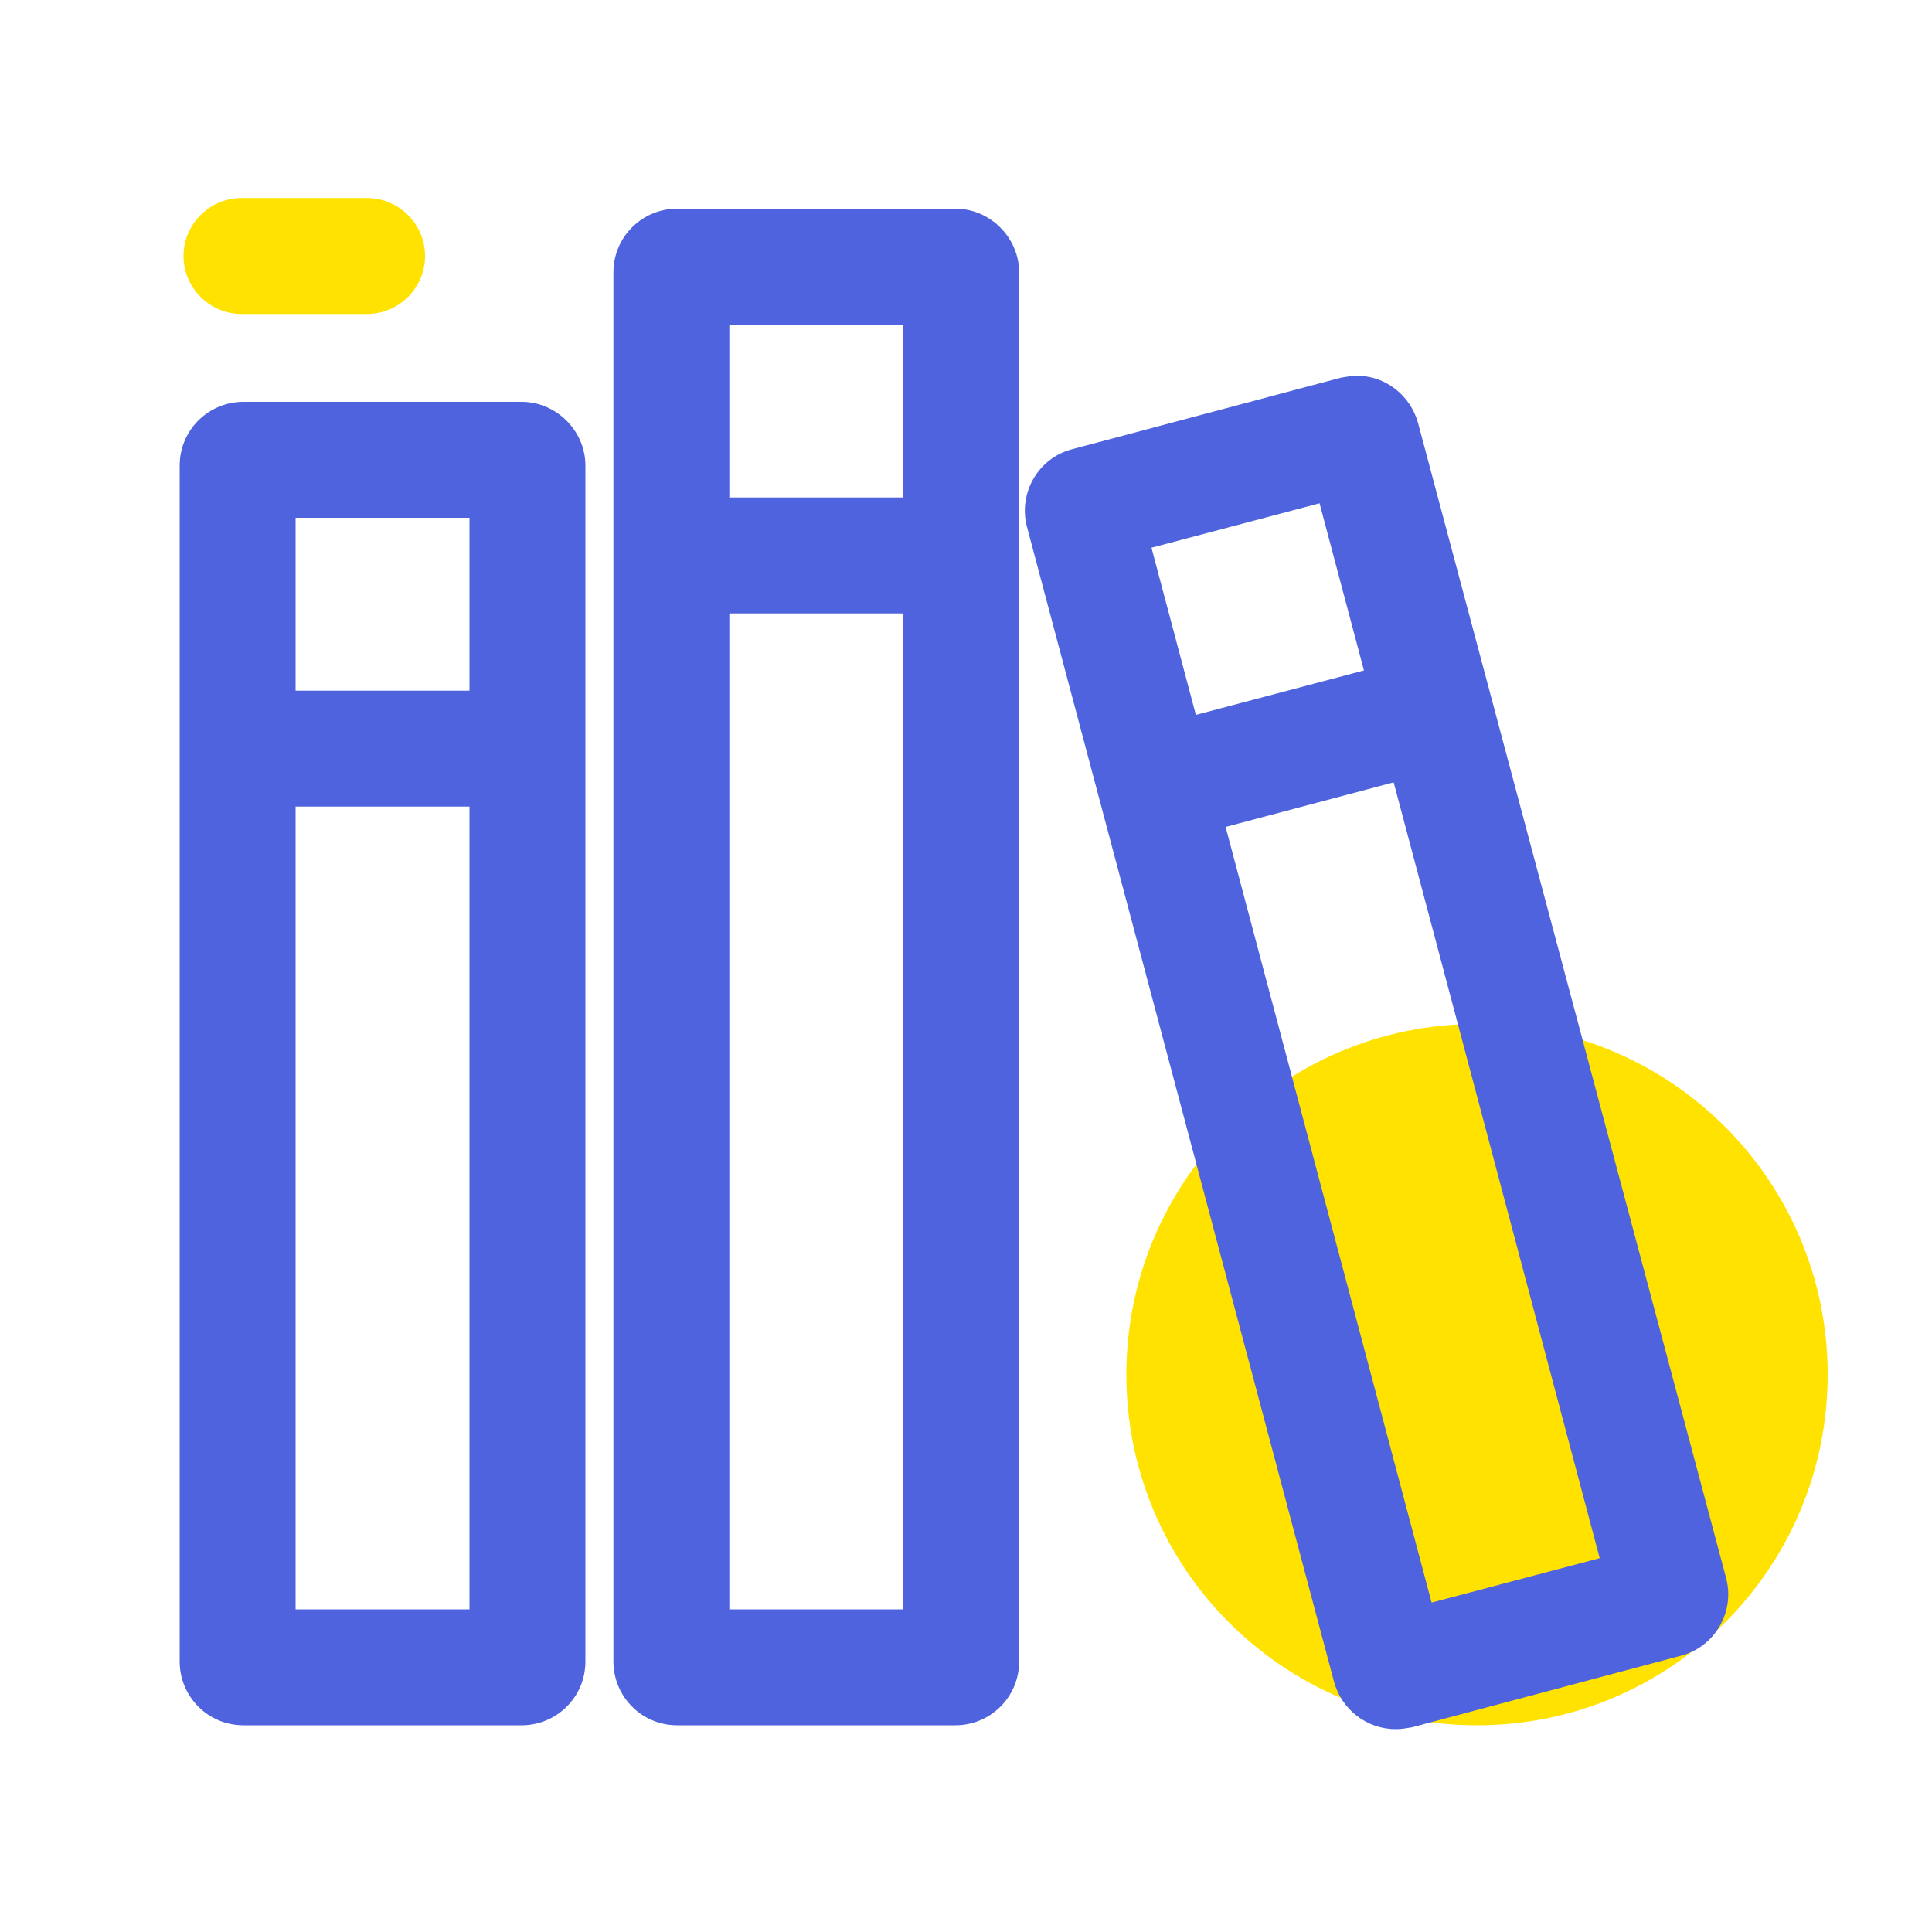
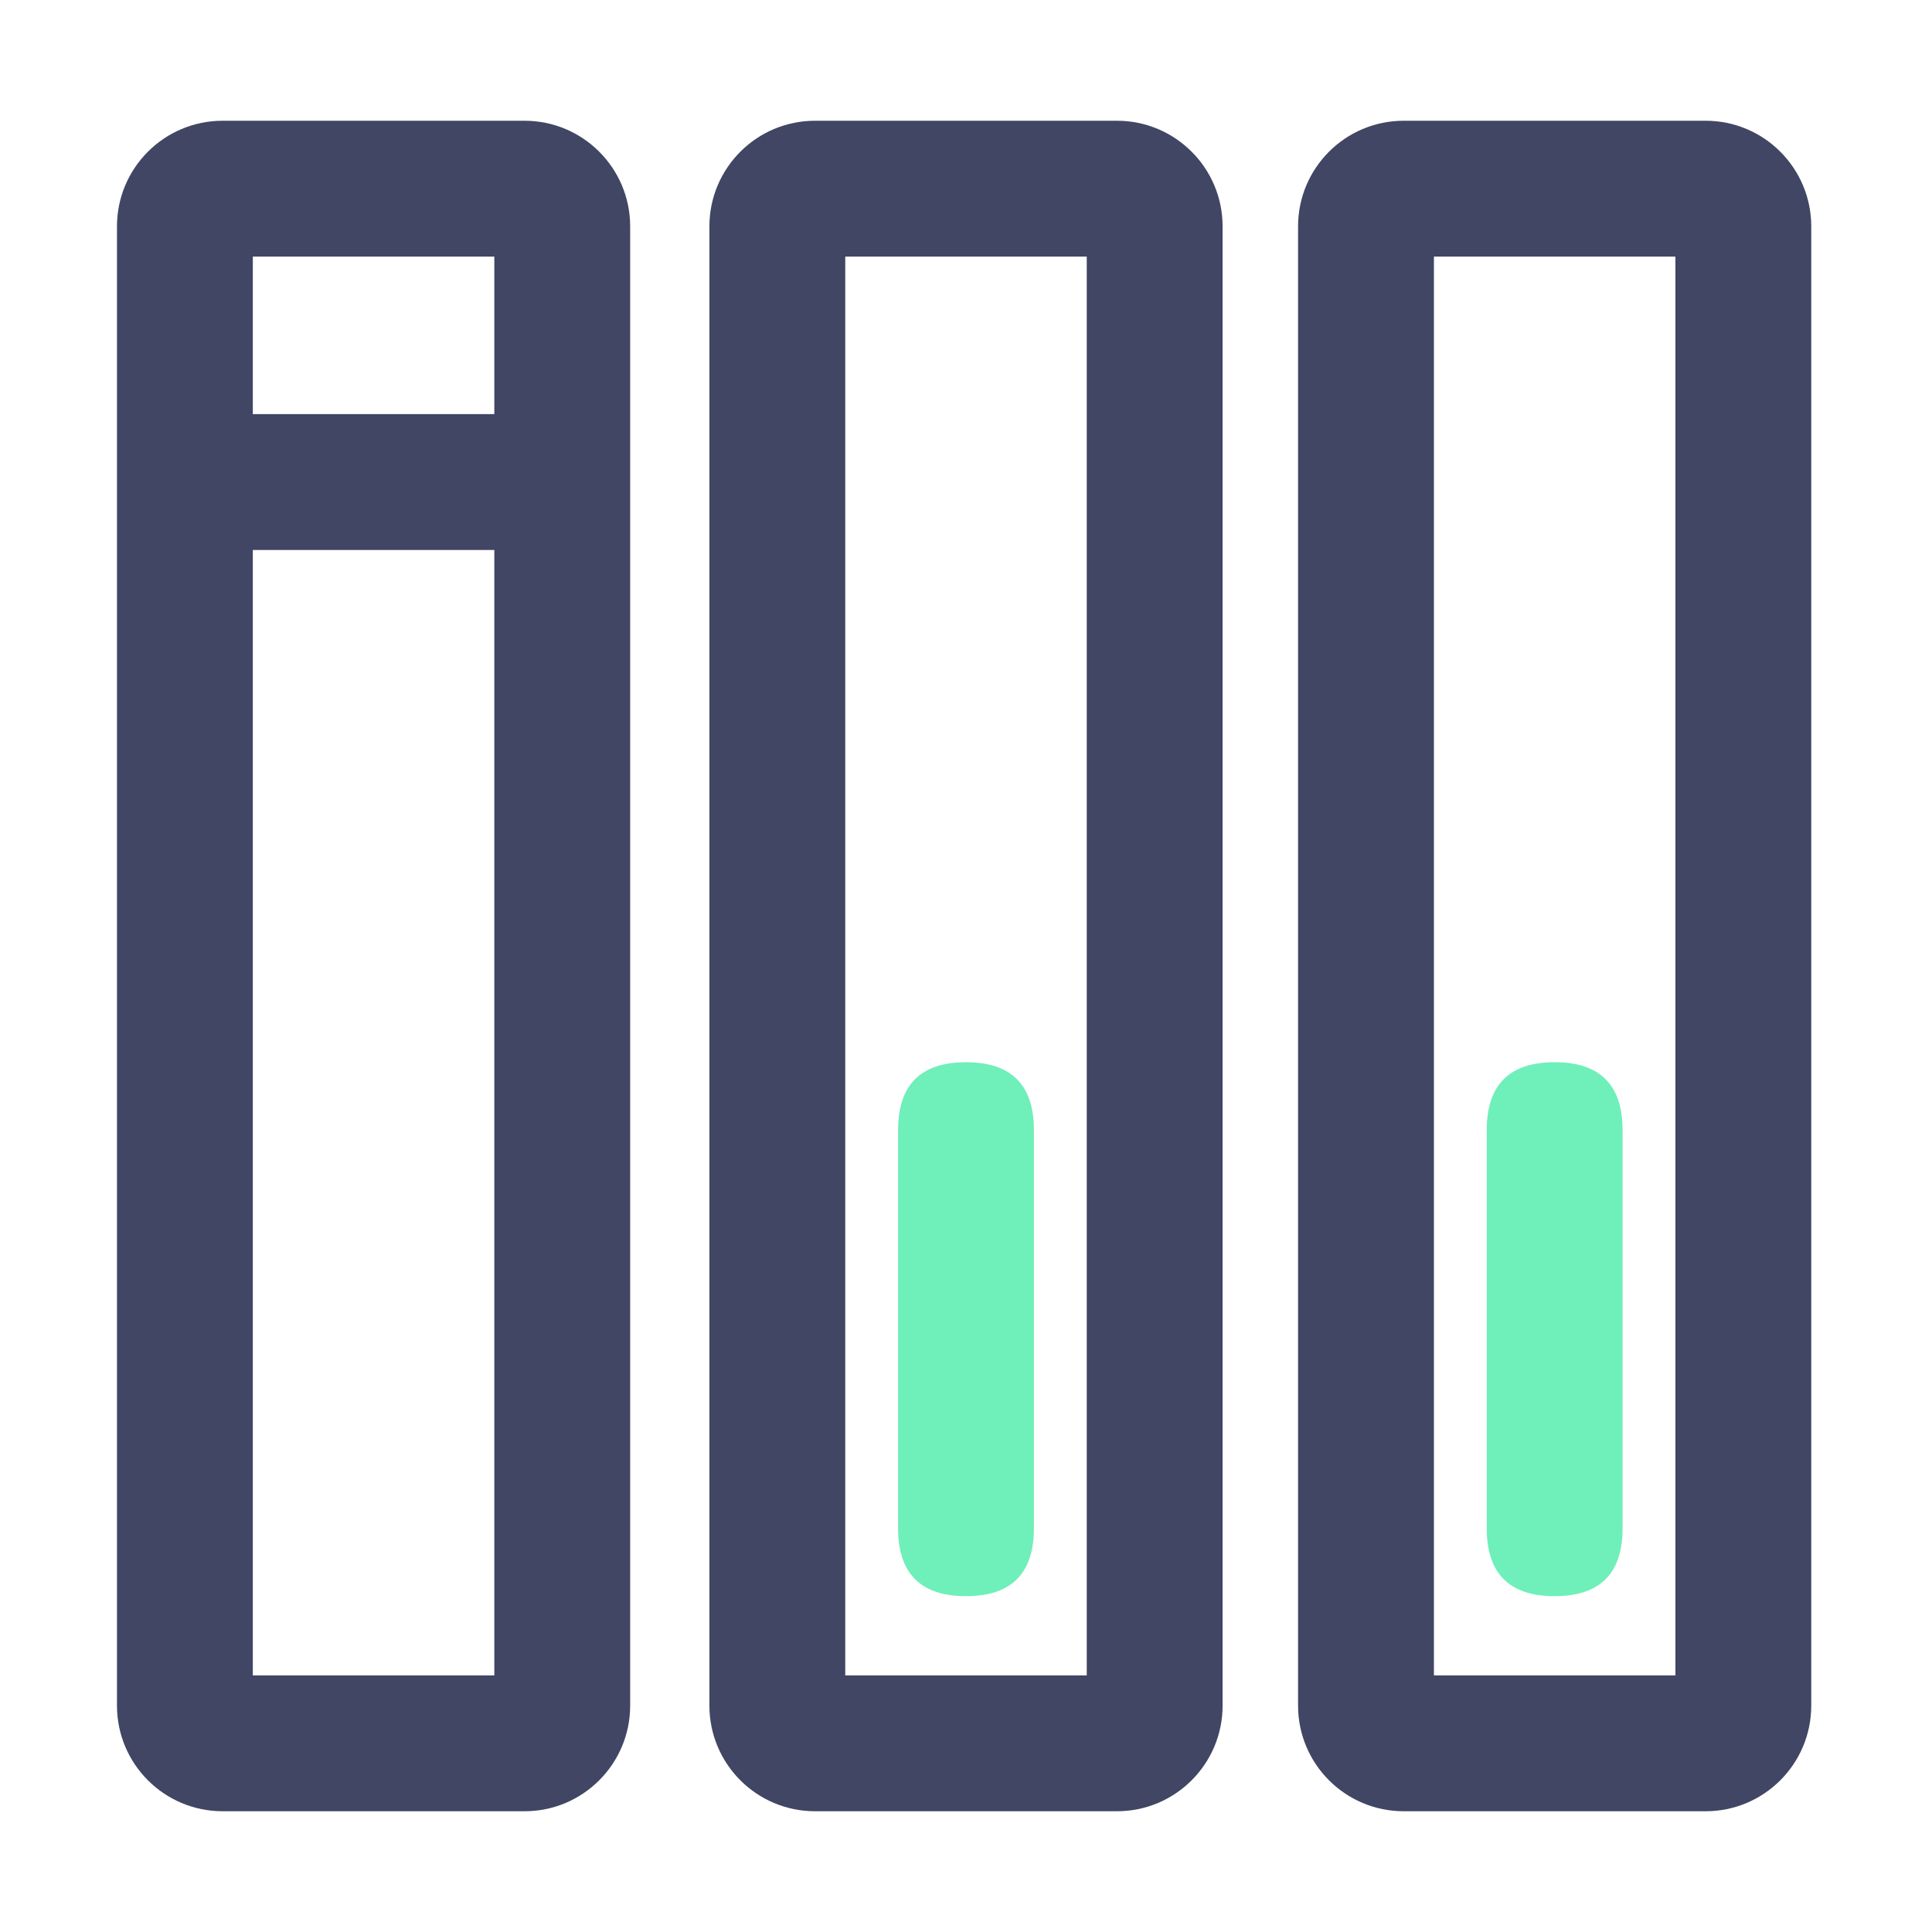
- <svg xmlns="http://www.w3.org/2000/svg" t="1686041316341" class="icon" viewBox="0 0 1024 1024" version="1.1" p-id="2457" width="200" height="200">
-   <path d="M782.848 728.576m-185.856 0a185.856 185.856 0 1 0 371.712 0 185.856 185.856 0 1 0-371.712 0Z" fill="#FFE200" p-id="2458" />
-   <path d="M194.56 166.4H128c-16.896 0-30.72-13.824-30.72-30.72s13.824-30.72 30.72-30.72h66.56c16.896 0 30.72 13.824 30.72 30.72s-13.824 30.72-30.72 30.72z" fill="#FFE200" p-id="2459" />
-   <path d="M248.832 274.432v578.56h-92.16v-578.56h92.16m27.648-61.44H129.024c-18.432 0-33.792 14.848-33.792 33.792V880.64c0 18.432 14.848 33.792 33.792 33.792H276.48c18.432 0 33.792-14.848 33.792-33.792V246.784c0-18.432-15.36-33.792-33.792-33.792z" fill="#4E63DD" p-id="2460" />
-   <path d="M268.8 427.52h-138.24c-16.896 0-30.72-13.824-30.72-30.72s13.824-30.72 30.72-30.72h138.24c16.896 0 30.72 13.824 30.72 30.72s-13.824 30.72-30.72 30.72zM478.72 172.032v680.96h-92.16v-680.96h92.16m27.648-61.44H358.912c-18.432 0-33.792 14.848-33.792 33.792V880.64c0 18.432 14.848 33.792 33.792 33.792h147.456c18.432 0 33.792-14.848 33.792-33.792V144.384c0-18.432-15.36-33.792-33.792-33.792z" fill="#4E63DD" p-id="2461" />
-   <path d="M498.688 325.12h-138.24c-16.896 0-30.72-13.824-30.72-30.72s13.824-30.72 30.72-30.72h138.24c16.896 0 30.72 13.824 30.72 30.72s-13.824 30.72-30.72 30.72z" fill="#4E63DD" p-id="2462" />
-   <path d="M699.392 266.752l148.48 559.104-89.088 23.552-148.48-559.104 89.088-23.552m19.968-67.584c-3.072 0-5.632 0.512-8.704 1.024L568.32 238.08c-17.92 4.608-28.672 23.04-24.064 40.96l162.816 612.352c4.096 14.848 17.408 25.088 32.768 25.088 3.072 0 5.632-0.512 8.704-1.024l142.336-37.888c17.92-4.608 28.672-23.04 24.064-40.96L751.616 224.256c-4.096-14.848-17.408-25.088-32.256-25.088z" fill="#4E63DD" p-id="2463" />
-   <path d="M616.448 445.952c-13.824 0-26.112-9.216-29.696-23.04-4.608-16.384 5.632-33.28 22.016-37.376l133.632-35.328c16.384-4.608 33.28 5.632 37.376 22.016 4.608 16.384-5.632 33.28-22.016 37.376l-133.12 35.328c-2.56 0.512-5.632 1.024-8.192 1.024z" fill="#4E63DD" p-id="2464" />
+ <svg xmlns="http://www.w3.org/2000/svg" t="1686125053974" class="icon" viewBox="0 0 1024 1024" version="1.1" p-id="66324" data-spm-anchor-id="a313x.7781069.0.i26" width="200" height="200">
+   <path d="M278 64c30.928 0 56 25.072 56 56v784c0 30.928-25.072 56-56 56H118c-30.928 0-56-25.072-56-56V120c0-30.928 25.072-56 56-56h160z m626 0c30.928 0 56 25.072 56 56v784c0 30.928-25.072 56-56 56H744c-30.928 0-56-25.072-56-56V120c0-30.928 25.072-56 56-56h160z m-312 0c30.928 0 56 25.072 56 56v784c0 30.928-25.072 56-56 56H432c-30.928 0-56-25.072-56-56V120c0-30.928 25.072-56 56-56h160z m-330 72H134v752h128V136z m626 0H760v752h128V136z m-312 0H448v752h128V136z" fill="#404663" p-id="66325" data-spm-anchor-id="a313x.7781069.0.i28" class="" />
+   <path d="M512 563c24 0 36 12 36 36v211c0 24-12 36-36 36s-36-12-36-36V599c0-24 12-36 36-36z" fill="#6fefb9" p-id="66326" data-spm-anchor-id="a313x.7781069.0.i22" class="" />
+   <path d="M320.5 255.5c0 24-12 36-36 36h-185c-24 0-36-12-36-36s12-36 36-36h185c24 0 36 12 36 36z" fill="#404663" p-id="66327" data-spm-anchor-id="a313x.7781069.0.i23" class="" />
+   <path d="M824 563c24 0 36 12 36 36v211c0 24-12 36-36 36s-36-12-36-36V599c0-24 12-36 36-36z" fill="#6fefb9" p-id="66328" data-spm-anchor-id="a313x.7781069.0.i21" class="" />
</svg>
